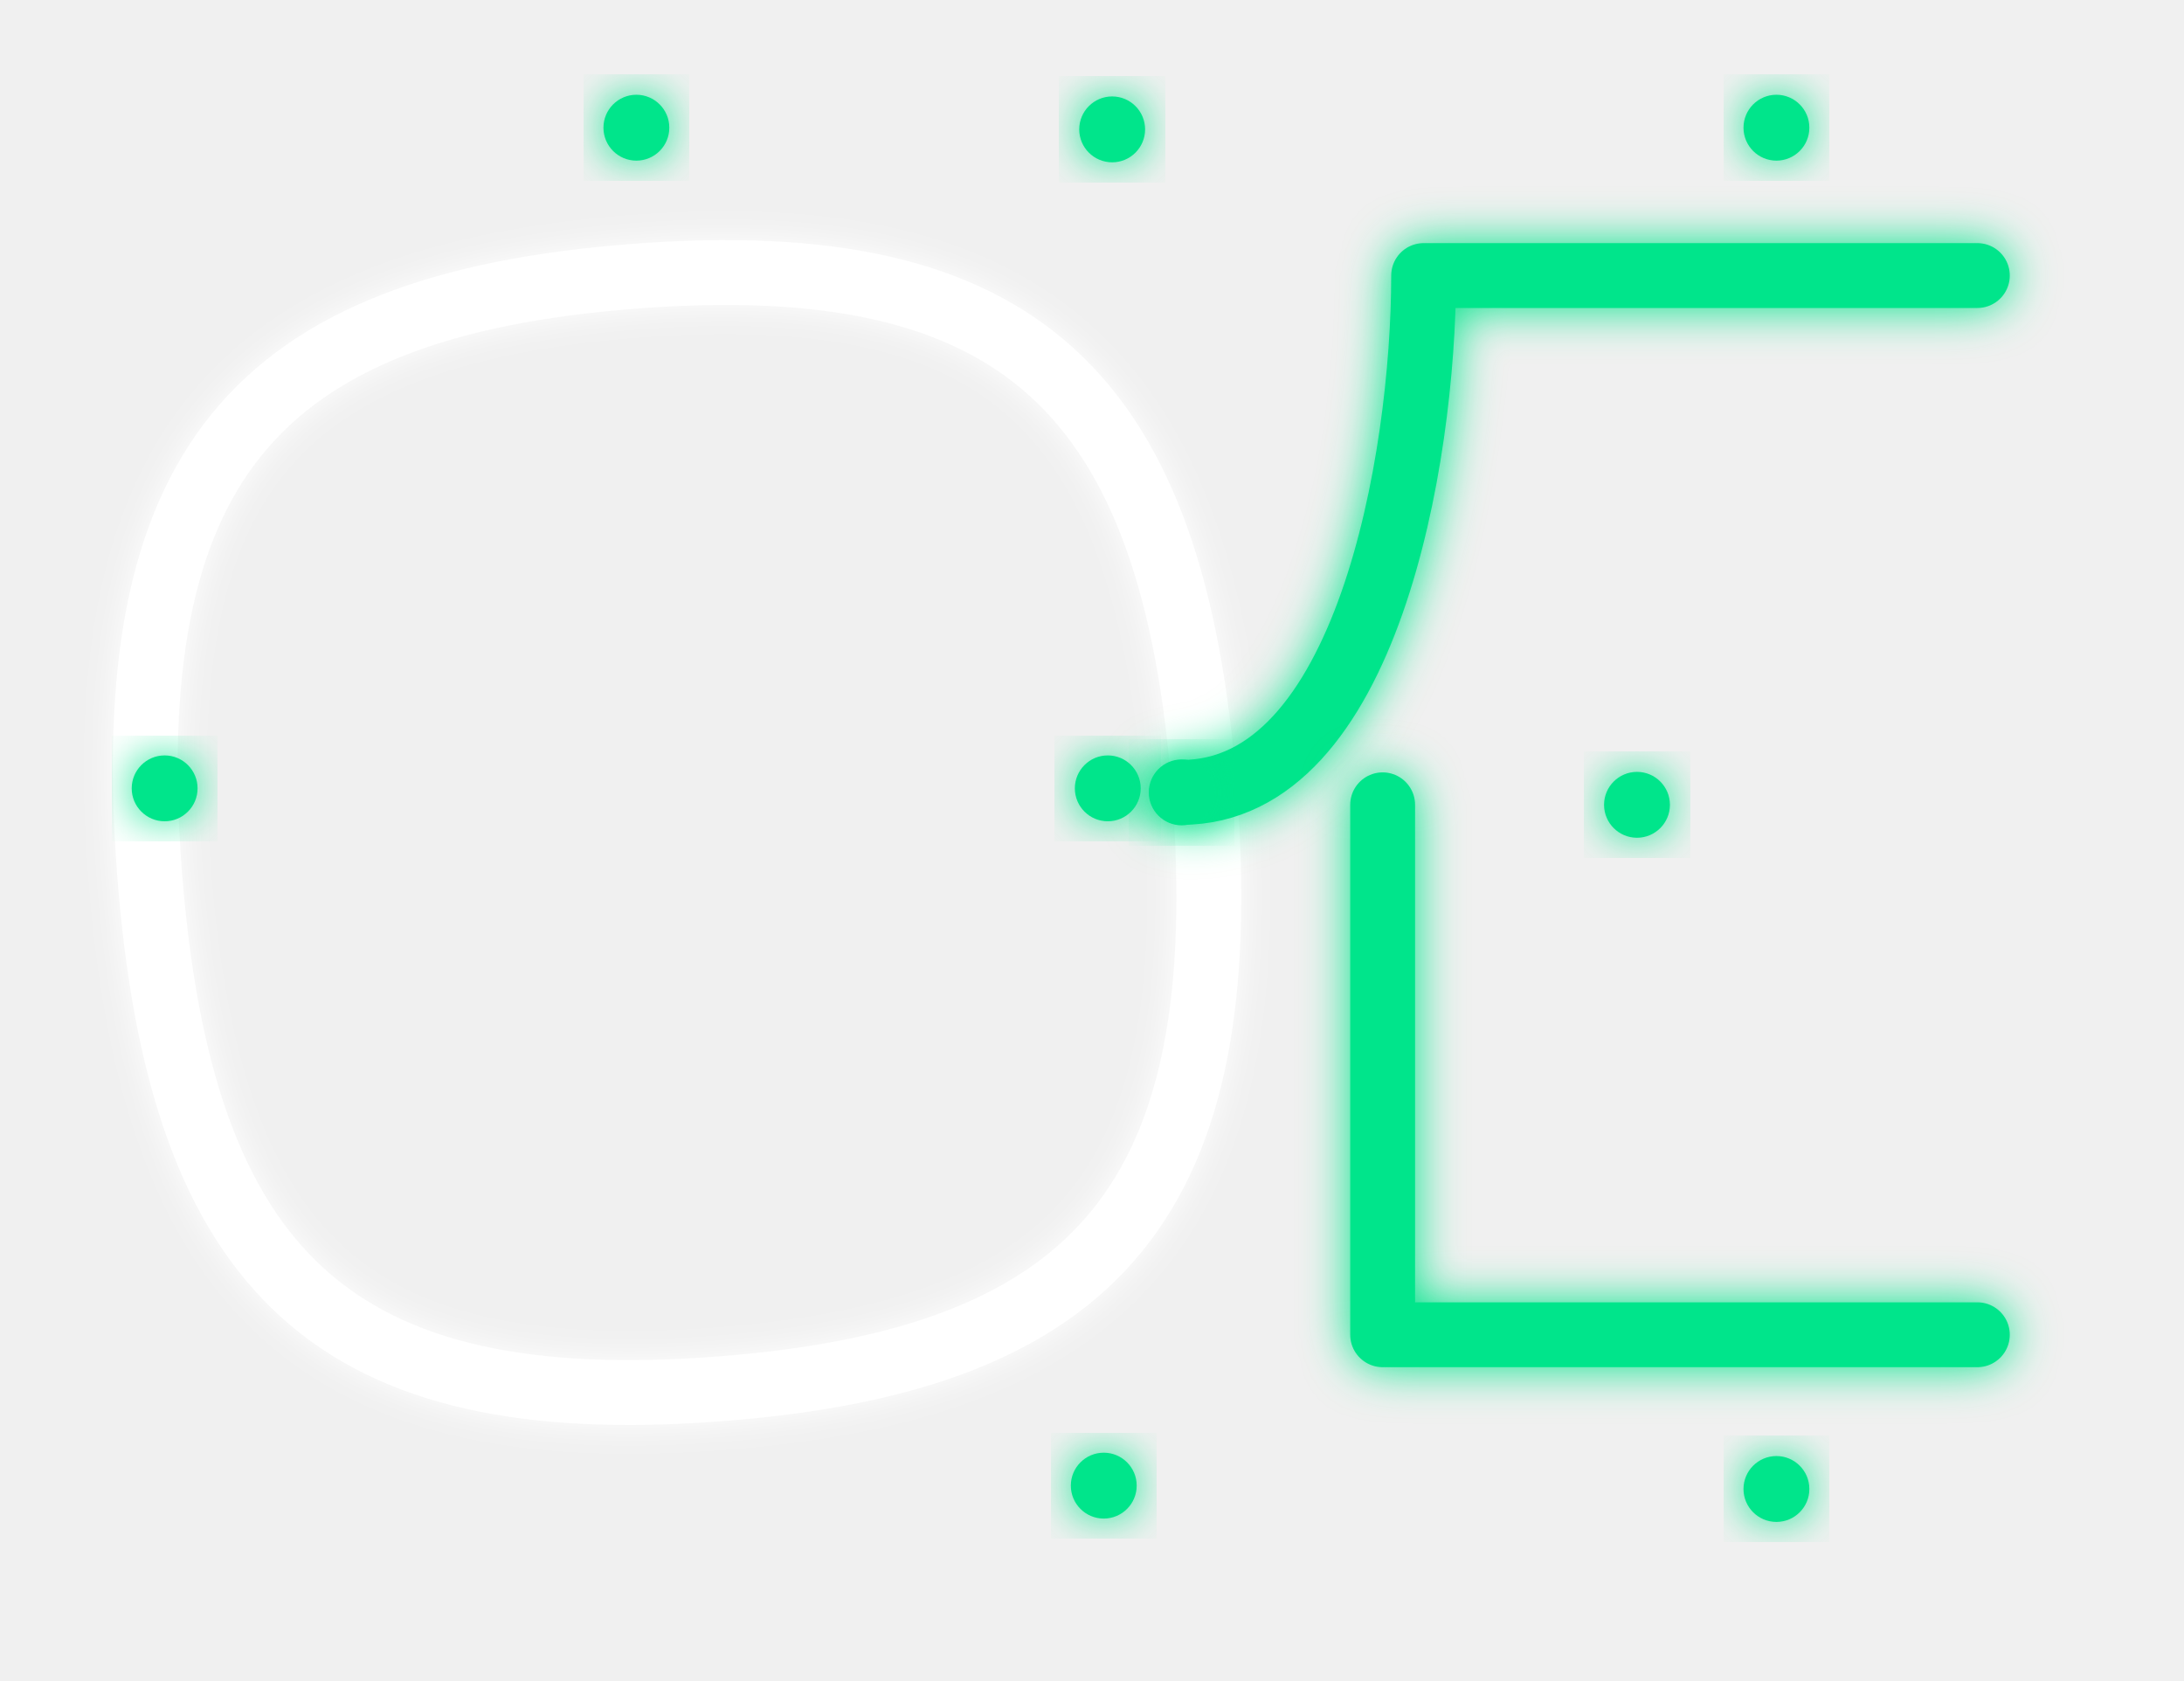
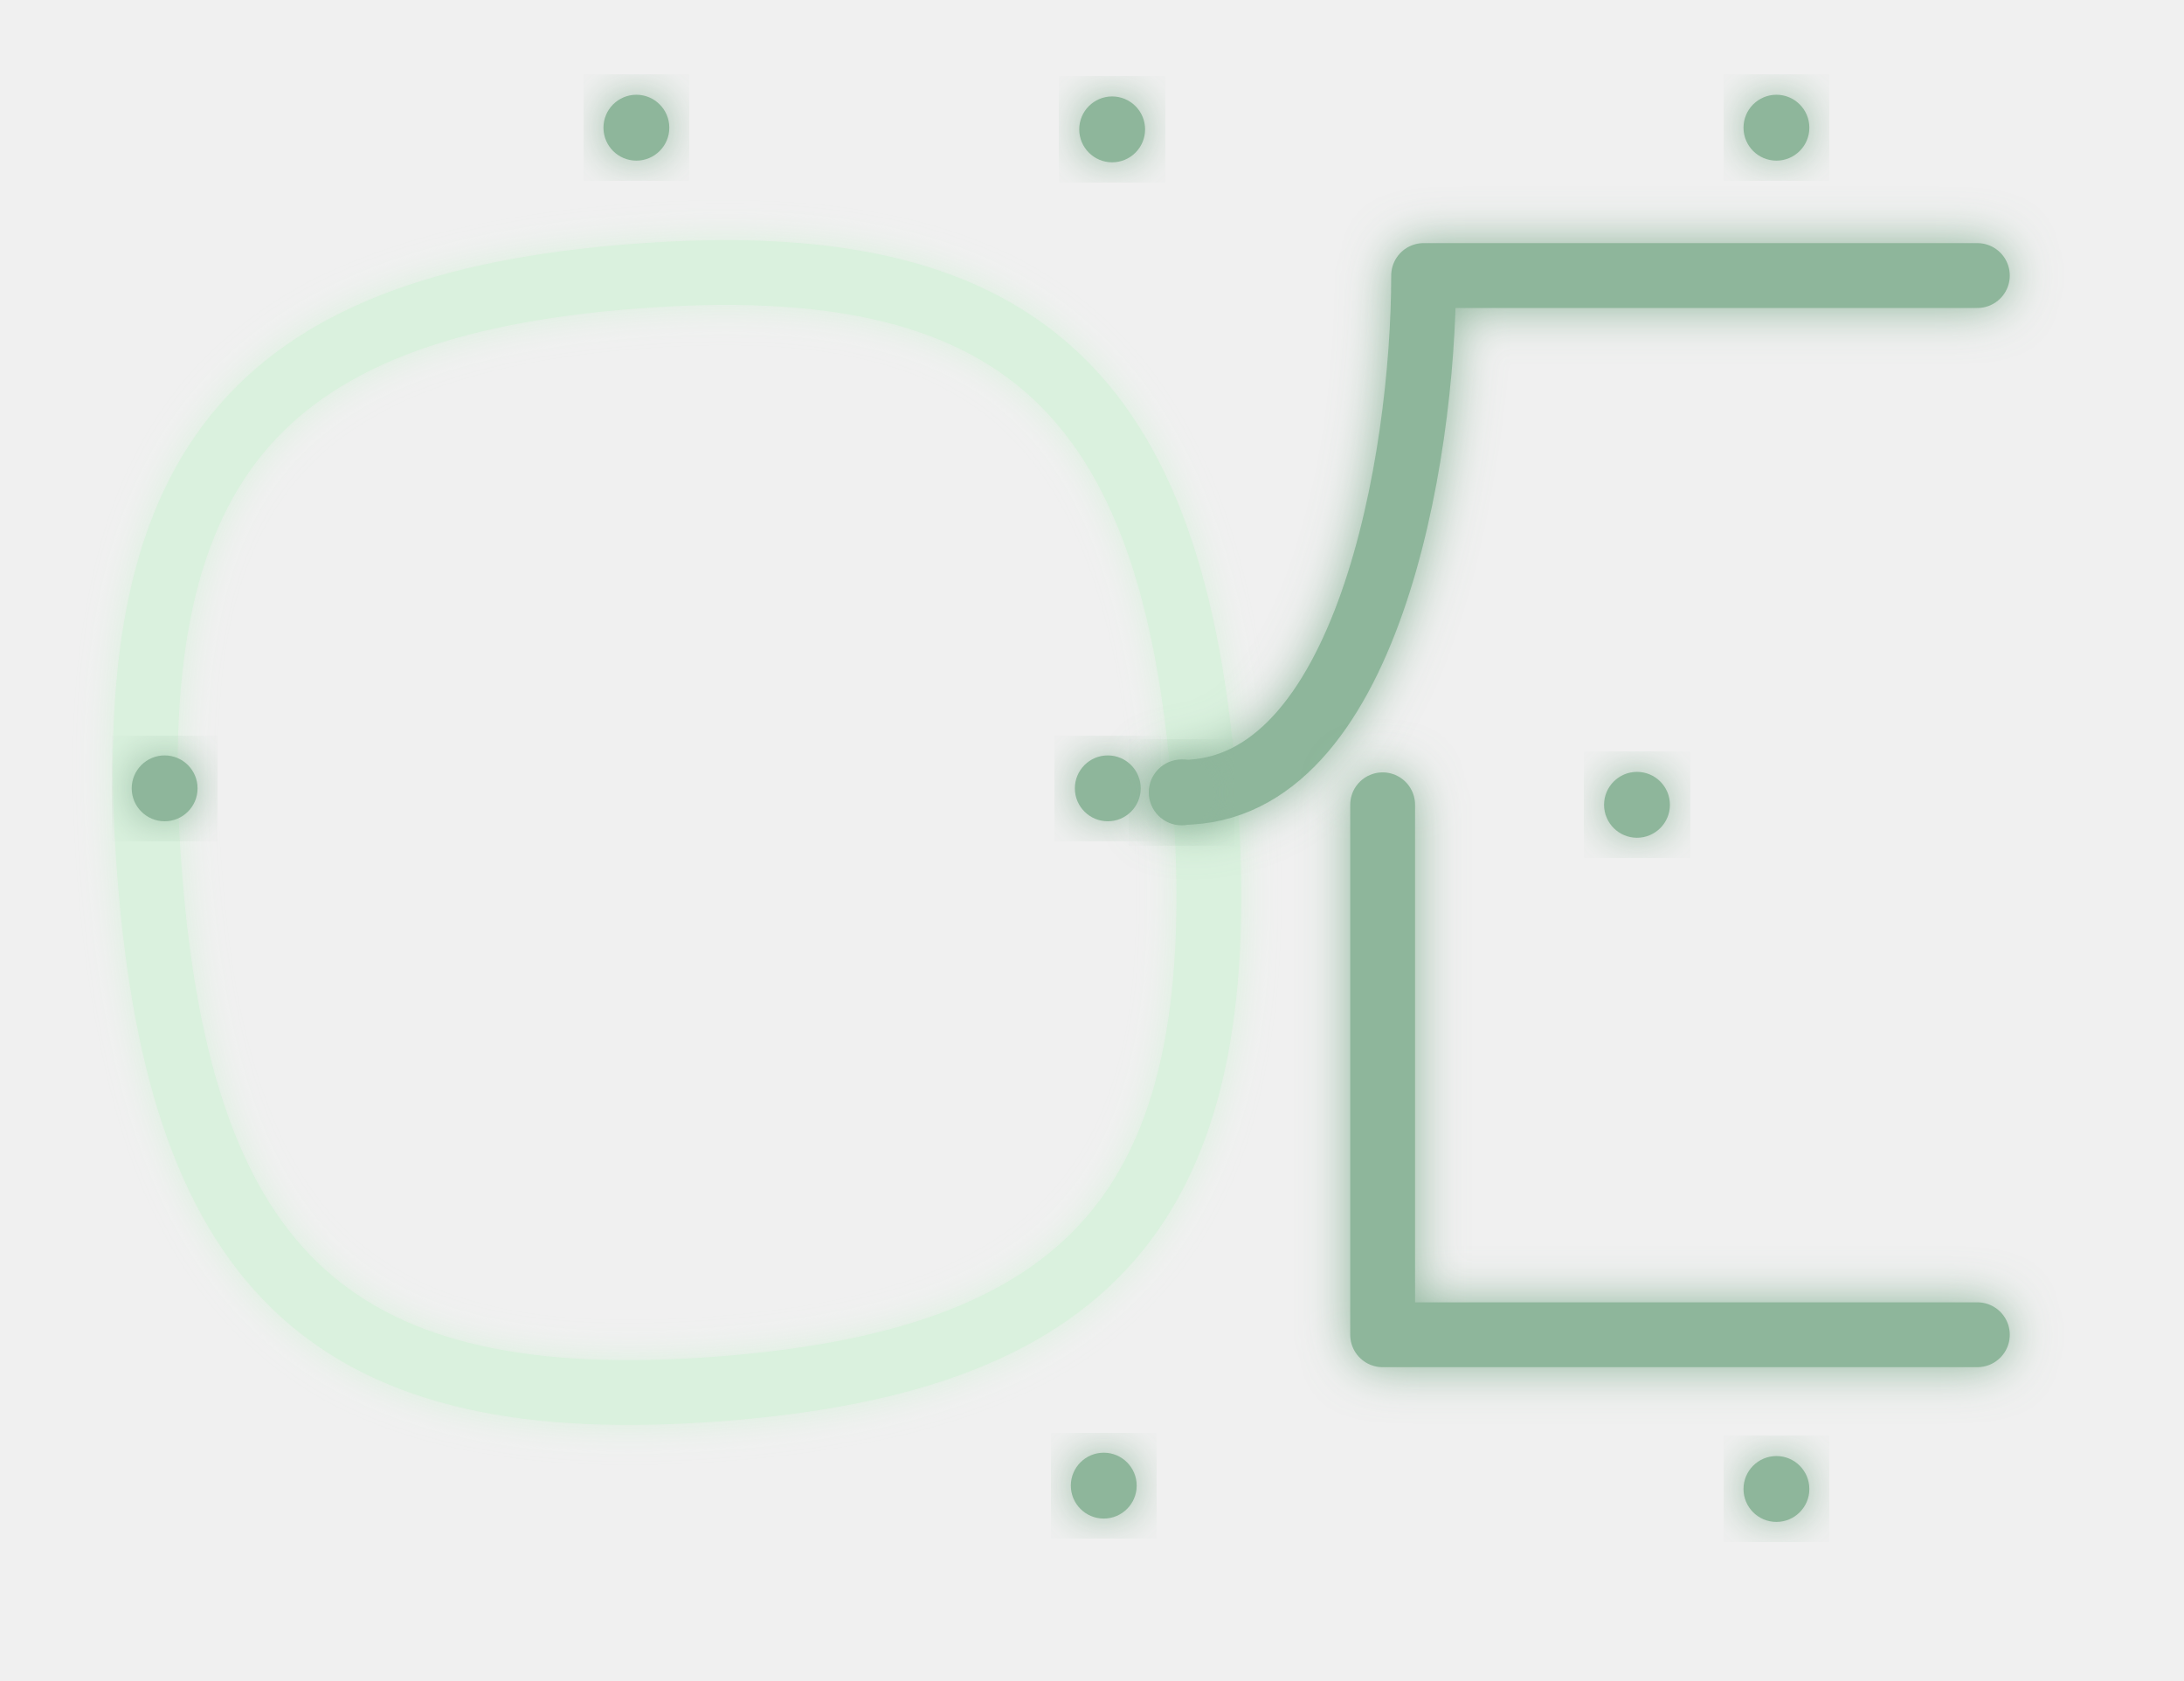
<svg xmlns="http://www.w3.org/2000/svg" viewBox="150 200 650 500" width="100%" height="100%" fill="none" class="oe-monogram">
  <defs>
    <filter id="emerald-glow" x="-30%" y="-30%" width="160%" height="160%">
      <feGaussianBlur stdDeviation="7" result="blur" />
      <feMerge>
        <feMergeNode in="blur" />
        <feMergeNode in="SourceGraphic" />
      </feMerge>
    </filter>
    <filter id="white-glow" x="-30%" y="-30%" width="160%" height="160%">
      <feGaussianBlur stdDeviation="5" result="blur" />
      <feMerge>
        <feMergeNode in="blur" />
        <feMergeNode in="SourceGraphic" />
      </feMerge>
    </filter>
    <filter id="circuit-pulse" x="-50%" y="-50%" width="200%" height="200%">
      <feGaussianBlur stdDeviation="14" result="pulse-blur" />
      <feComponentTransfer in="pulse-blur" result="boosted">
        <feFuncA type="linear" slope="1.8" />
      </feComponentTransfer>
      <feMerge>
        <feMergeNode in="boosted" />
        <feMergeNode in="SourceGraphic" />
      </feMerge>
    </filter>
  </defs>
  <g id="monogram-group">
-     <path id="path-o" d="M 338.9,282.2 C 452.7,273.5 499.4,315.7 508.5,435.7 C 517.7,555.7 478.0,604.6 364.2,613.3 C 250.3,622.0 203.7,579.7 194.5,459.7 C 185.3,339.7 225.0,290.9 338.9,282.2 Z" stroke="#FFFFFF" stroke-width="19.3" stroke-linecap="round" stroke-linejoin="round" filter="url(#white-glow)" class="stroke-o" />
-     <path id="path-e-upper" d="M 501.7,435.8 C 556.6,435.8 573.7,336.9 573.7,282.0 L 738.5,282.0" stroke="#00E58B" stroke-width="19.3" stroke-linecap="round" stroke-linejoin="round" filter="url(#emerald-glow)" class="stroke-e stroke-e-upper" />
-     <path id="path-e-mid" d="M 561.5,439.5 L 688.5,439.5" stroke="#00E58B" stroke-width="19.3" stroke-linecap="round" stroke-linejoin="round" filter="url(#emerald-glow)" class="stroke-e stroke-e-mid" />
-     <path id="path-e-lower" d="M 561.5,439.5 L 561.5,597.2 L 738.5,597.2" stroke="#00E58B" stroke-width="19.3" stroke-linecap="round" stroke-linejoin="round" filter="url(#emerald-glow)" class="stroke-e stroke-e-lower" />
-     <circle id="node-top-o" cx="339.4" cy="238.0" r="9.8" fill="#00E58B" filter="url(#emerald-glow)" class="circuit-node node-top" />
-     <circle id="node-top-mid" cx="481.0" cy="238.5" r="9.8" fill="#00E58B" filter="url(#emerald-glow)" class="circuit-node node-top" />
-     <circle id="node-top-e" cx="678.7" cy="238.0" r="9.8" fill="#00E58B" filter="url(#emerald-glow)" class="circuit-node node-top" />
-     <circle id="node-left-o" cx="199.0" cy="434.6" r="9.8" fill="#00E58B" filter="url(#emerald-glow)" class="circuit-node node-mid" />
-     <circle id="node-inner-o" cx="479.7" cy="434.6" r="9.8" fill="#00E58B" filter="url(#emerald-glow)" class="circuit-node node-mid" />
-     <circle id="node-junction" cx="501.7" cy="435.8" r="9.8" fill="#00E58B" filter="url(#emerald-glow)" class="circuit-node node-junction" />
-     <circle id="node-mid-e" cx="637.2" cy="439.5" r="9.8" fill="#00E58B" filter="url(#emerald-glow)" class="circuit-node node-mid" />
-     <circle id="node-bot-o" cx="478.5" cy="642.1" r="9.8" fill="#00E58B" filter="url(#emerald-glow)" class="circuit-node node-bot" />
-     <circle id="node-bot-e" cx="678.7" cy="643.1" r="9.8" fill="#00E58B" filter="url(#emerald-glow)" class="circuit-node node-bot" />
+     <path id="path-o" d="M 338.9,282.2 C 452.7,273.5 499.4,315.7 508.5,435.7 C 517.7,555.7 478.0,604.6 364.2,613.3 C 250.3,622.0 203.7,579.7 194.5,459.7 C 185.3,339.7 225.0,290.9 338.9,282.2 Z" stroke="#DAF1DE" stroke-width="19.3" stroke-linecap="round" stroke-linejoin="round" filter="url(#white-glow)" class="stroke-o" />
+     <path id="path-e-upper" d="M 501.7,435.8 C 556.6,435.8 573.7,336.9 573.7,282.0 L 738.5,282.0" stroke="#8EB69B" stroke-width="19.3" stroke-linecap="round" stroke-linejoin="round" filter="url(#emerald-glow)" class="stroke-e stroke-e-upper" />
+     <path id="path-e-mid" d="M 561.5,439.5 L 688.5,439.5" stroke="#8EB69B" stroke-width="19.3" stroke-linecap="round" stroke-linejoin="round" filter="url(#emerald-glow)" class="stroke-e stroke-e-mid" />
+     <path id="path-e-lower" d="M 561.5,439.5 L 561.5,597.2 L 738.5,597.2" stroke="#8EB69B" stroke-width="19.3" stroke-linecap="round" stroke-linejoin="round" filter="url(#emerald-glow)" class="stroke-e stroke-e-lower" />
+     <circle id="node-top-o" cx="339.4" cy="238.0" r="9.8" fill="#8EB69B" filter="url(#emerald-glow)" class="circuit-node node-top" />
+     <circle id="node-top-mid" cx="481.0" cy="238.5" r="9.8" fill="#8EB69B" filter="url(#emerald-glow)" class="circuit-node node-top" />
+     <circle id="node-top-e" cx="678.7" cy="238.0" r="9.8" fill="#8EB69B" filter="url(#emerald-glow)" class="circuit-node node-top" />
+     <circle id="node-left-o" cx="199.0" cy="434.6" r="9.8" fill="#8EB69B" filter="url(#emerald-glow)" class="circuit-node node-mid" />
+     <circle id="node-inner-o" cx="479.7" cy="434.6" r="9.8" fill="#8EB69B" filter="url(#emerald-glow)" class="circuit-node node-mid" />
+     <circle id="node-junction" cx="501.7" cy="435.8" r="9.8" fill="#8EB69B" filter="url(#emerald-glow)" class="circuit-node node-junction" />
+     <circle id="node-mid-e" cx="637.2" cy="439.5" r="9.8" fill="#8EB69B" filter="url(#emerald-glow)" class="circuit-node node-mid" />
+     <circle id="node-bot-o" cx="478.5" cy="642.1" r="9.8" fill="#8EB69B" filter="url(#emerald-glow)" class="circuit-node node-bot" />
+     <circle id="node-bot-e" cx="678.7" cy="643.1" r="9.8" fill="#8EB69B" filter="url(#emerald-glow)" class="circuit-node node-bot" />
  </g>
</svg>
